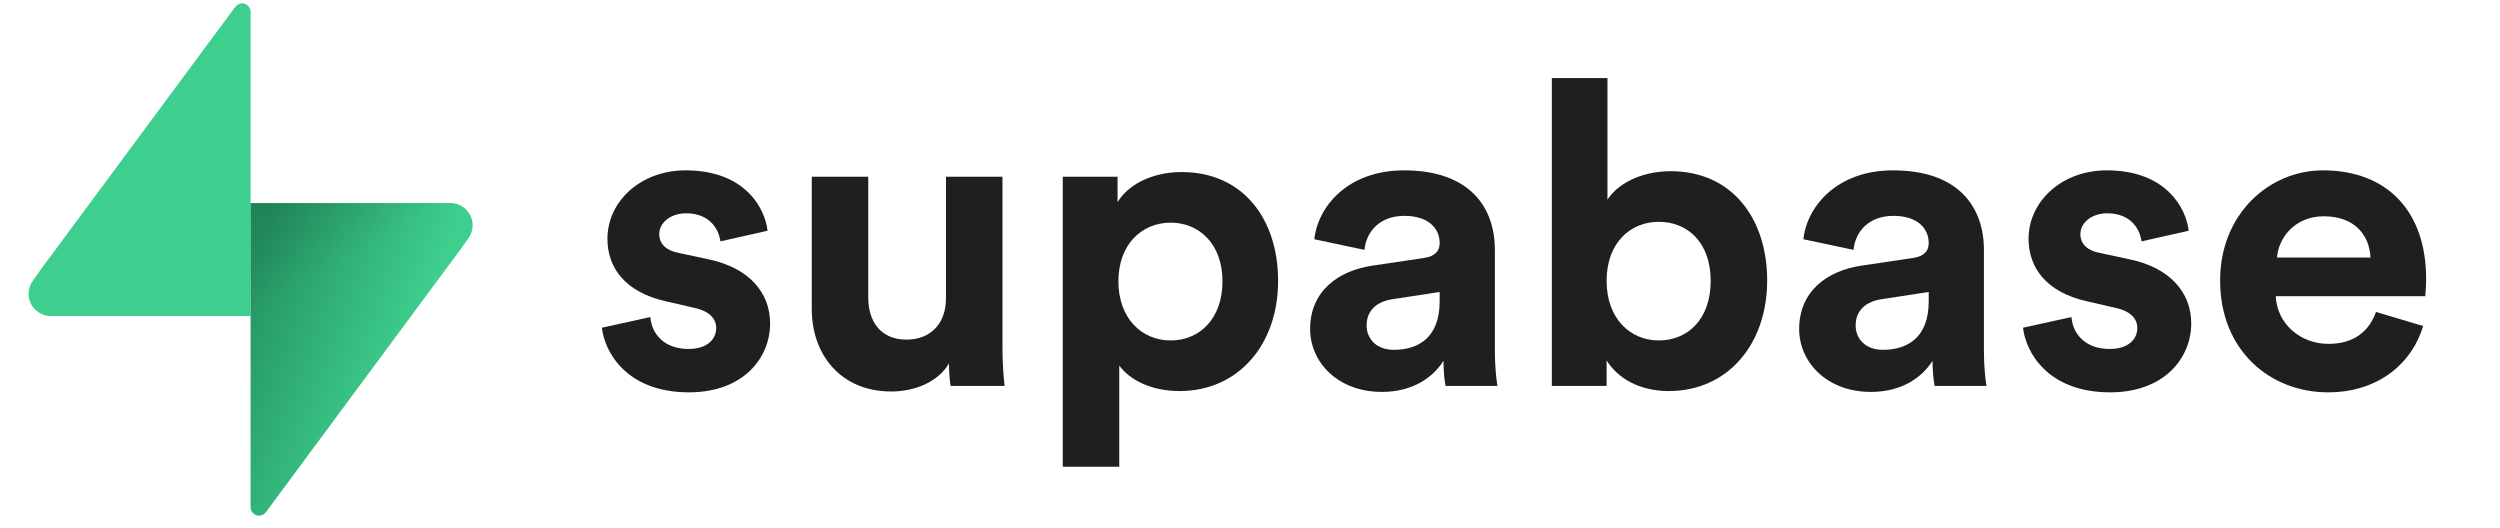
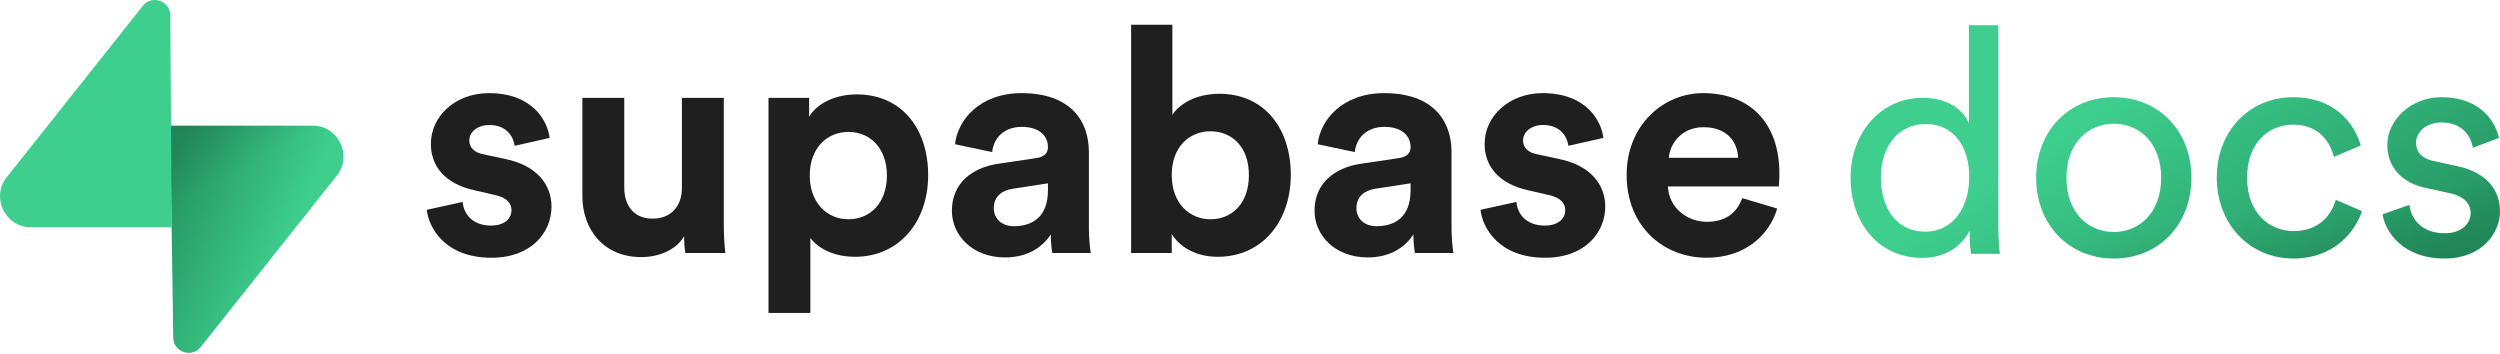
- <svg xmlns="http://www.w3.org/2000/svg" width="2978" height="628" viewBox="0 0 2978 628" fill="none">
-   <path d="M717 390.353C720.036 418.721 745.841 467.351 820.725 467.351C885.995 467.351 917.366 425.813 917.366 385.288C917.366 348.815 892.573 318.928 843.493 308.796L808.075 301.198C794.414 298.665 785.306 291.067 785.306 278.909C785.306 264.725 799.474 254.088 817.183 254.088C845.517 254.088 856.143 272.83 858.167 287.521L914.33 274.857C911.294 248.009 887.513 202.925 816.677 202.925C763.044 202.925 723.578 239.904 723.578 284.481C723.578 319.434 745.335 348.309 793.402 358.946L826.29 366.545C845.517 370.597 853.107 379.716 853.107 390.86C853.107 404.031 842.482 415.682 820.219 415.682C790.872 415.682 776.199 397.445 774.681 377.689L717 390.353Z" fill="#1F1F1F" />
-   <path d="M1132.42 459.753H1196.68C1195.67 451.141 1194.15 433.918 1194.15 414.668V210.523H1126.85V355.4C1126.85 384.275 1109.65 404.537 1079.8 404.537C1048.43 404.537 1034.26 382.248 1034.26 354.387V210.523H966.967V368.065C966.967 422.267 1001.37 466.338 1061.58 466.338C1087.89 466.338 1116.74 456.207 1130.4 432.905C1130.4 443.036 1131.41 454.687 1132.42 459.753Z" fill="#1F1F1F" />
-   <path d="M1333.26 556V435.438C1345.4 452.154 1370.7 465.832 1405.11 465.832C1475.44 465.832 1522.49 410.109 1522.49 334.631C1522.49 260.673 1480.5 204.951 1407.64 204.951C1370.2 204.951 1342.37 221.667 1331.24 240.917V210.523H1265.97V556H1333.26ZM1456.21 335.138C1456.21 379.716 1428.89 405.55 1394.48 405.55C1360.08 405.55 1332.25 379.209 1332.25 335.138C1332.25 291.067 1360.08 265.232 1394.48 265.232C1428.89 265.232 1456.21 291.067 1456.21 335.138Z" fill="#1F1F1F" />
-   <path d="M1560.6 391.873C1560.6 430.879 1592.98 466.845 1646.11 466.845C1683.04 466.845 1706.82 449.621 1719.47 429.865C1719.47 439.49 1720.48 453.167 1722 459.753H1783.73C1782.21 451.141 1780.7 433.411 1780.7 420.241V297.652C1780.7 247.502 1751.35 202.925 1672.42 202.925C1605.63 202.925 1569.7 245.982 1565.66 284.988L1625.36 297.652C1627.39 275.87 1643.58 257.127 1672.92 257.127C1701.26 257.127 1714.92 271.817 1714.92 289.547C1714.92 298.159 1710.37 305.251 1696.2 307.277L1634.98 316.395C1593.49 322.474 1560.6 347.295 1560.6 391.873ZM1660.27 416.695C1638.52 416.695 1627.89 402.511 1627.89 387.821C1627.89 368.571 1641.55 358.946 1658.76 356.414L1714.92 347.802V358.946C1714.92 403.018 1688.61 416.695 1660.27 416.695Z" fill="#1F1F1F" />
-   <path d="M1913.8 459.753V429.359C1926.95 450.635 1953.26 465.832 1987.67 465.832C2058.51 465.832 2105.06 409.603 2105.06 334.125C2105.06 260.166 2063.06 203.938 1990.2 203.938C1953.26 203.938 1925.94 220.148 1914.81 237.877V93H1848.53V459.753H1913.8ZM2037.76 334.631C2037.76 380.222 2010.44 405.55 1976.03 405.55C1942.13 405.55 1913.8 379.716 1913.8 334.631C1913.8 289.04 1942.13 264.219 1976.03 264.219C2010.44 264.219 2037.76 289.04 2037.76 334.631Z" fill="#1F1F1F" />
-   <path d="M2143.16 391.873C2143.16 430.879 2175.54 466.845 2228.67 466.845C2265.6 466.845 2289.39 449.621 2302.03 429.865C2302.03 439.49 2303.05 453.167 2304.56 459.753H2366.29C2364.78 451.141 2363.26 433.411 2363.26 420.241V297.652C2363.26 247.502 2333.91 202.925 2254.98 202.925C2188.19 202.925 2152.27 245.982 2148.22 284.988L2207.92 297.652C2209.95 275.87 2226.14 257.127 2255.48 257.127C2283.82 257.127 2297.48 271.817 2297.48 289.547C2297.48 298.159 2292.93 305.251 2278.76 307.277L2217.54 316.395C2176.05 322.474 2143.16 347.295 2143.16 391.873ZM2242.84 416.695C2221.08 416.695 2210.45 402.511 2210.45 387.821C2210.45 368.571 2224.11 358.946 2241.32 356.414L2297.48 347.802V358.946C2297.48 403.018 2271.17 416.695 2242.84 416.695Z" fill="#1F1F1F" />
-   <path d="M2409.84 390.353C2412.87 418.721 2438.68 467.351 2513.56 467.351C2578.83 467.351 2610.2 425.813 2610.2 385.288C2610.2 348.815 2585.41 318.928 2536.33 308.796L2500.91 301.198C2487.25 298.665 2478.15 291.067 2478.15 278.909C2478.15 264.725 2492.31 254.088 2510.02 254.088C2538.36 254.088 2548.98 272.83 2551.01 287.521L2607.17 274.857C2604.13 248.009 2580.35 202.925 2509.52 202.925C2455.88 202.925 2416.42 239.904 2416.42 284.481C2416.42 319.434 2438.17 348.309 2486.24 358.946L2519.13 366.545C2538.36 370.597 2545.95 379.716 2545.95 390.86C2545.95 404.031 2535.32 415.682 2513.06 415.682C2483.71 415.682 2469.04 397.445 2467.52 377.689L2409.84 390.353Z" fill="#1F1F1F" />
-   <path d="M2712.4 306.77C2713.92 283.975 2733.15 257.633 2768.06 257.633C2806.51 257.633 2822.71 281.949 2823.72 306.77H2712.4ZM2830.3 371.611C2822.2 393.899 2805 409.603 2773.63 409.603C2740.23 409.603 2712.4 385.794 2710.89 352.868H2888.99C2888.99 351.854 2890 341.723 2890 332.098C2890 252.061 2843.96 202.925 2767.05 202.925C2703.3 202.925 2644.6 254.594 2644.6 334.125C2644.6 418.214 2704.81 467.351 2773.12 467.351C2834.34 467.351 2873.81 431.385 2886.46 388.327L2830.3 371.611Z" fill="#1F1F1F" />
-   <path d="M60.45 376.395C45.842 376.395 34 364.556 34 349.953C34 344.056 35.931 338.611 39.194 334.213L49.381 319.913L280.276 8.145C282.108 5.633 285.075 4 288.424 4C293.989 4 298.5 8.51 298.5 14.073V15.207L298.5 376.395H60.45Z" fill="#3ECF8E" />
-   <path d="M536.55 241.854C551.158 241.854 563 253.693 563 268.297C563 274.193 561.07 279.638 557.806 284.036L547.619 298.336L316.724 610.104C314.891 612.616 311.925 614.249 308.576 614.249C303.011 614.249 298.5 609.739 298.5 604.176L298.5 603.043L298.5 241.854L536.55 241.854Z" fill="url(#paint0_linear)" />
-   <path d="M536.55 241.854C551.158 241.854 563 253.693 563 268.297C563 274.193 561.07 279.638 557.806 284.036L547.619 298.336L316.724 610.104C314.891 612.616 311.925 614.249 308.576 614.249C303.011 614.249 298.5 609.739 298.5 604.176L298.5 603.043L298.5 241.854L536.55 241.854Z" fill="url(#paint1_linear)" fill-opacity="0.2" />
+ <svg xmlns="http://www.w3.org/2000/svg" width="793" height="112" viewBox="0 0 793 112" fill="none">
+   <path d="M135.372 66.55C135.972 72.151 141.067 81.754 155.852 81.754C168.74 81.754 174.934 73.552 174.934 65.55C174.934 58.348 170.039 52.447 160.348 50.447L153.355 48.946C150.657 48.446 148.859 46.946 148.859 44.545C148.859 41.745 151.656 39.644 155.153 39.644C160.748 39.644 162.846 43.345 163.245 46.246L174.335 43.745C173.735 38.444 169.04 29.542 155.053 29.542C144.463 29.542 136.671 36.844 136.671 45.645C136.671 52.547 140.967 58.248 150.458 60.349L156.951 61.849C160.748 62.649 162.246 64.45 162.246 66.65C162.246 69.251 160.148 71.551 155.752 71.551C149.958 71.551 147.061 67.95 146.761 64.049L135.372 66.55Z" fill="#1F1F1F" />
+   <path d="M217.396 80.253H230.084C229.885 78.552 229.585 75.152 229.585 71.351V31.042H216.296V59.648C216.296 65.35 212.9 69.35 207.006 69.35C200.813 69.35 198.015 64.95 198.015 59.448V31.042H184.728V62.149C184.728 72.851 191.521 81.553 203.409 81.553C208.604 81.553 214.3 79.553 216.997 74.952C216.997 76.952 217.197 79.253 217.396 80.253Z" fill="#1F1F1F" />
+   <path d="M257.051 99.257V75.452C259.448 78.753 264.444 81.453 271.238 81.453C285.125 81.453 294.414 70.451 294.414 55.547C294.414 40.944 286.124 29.942 271.738 29.942C264.345 29.942 258.85 33.242 256.653 37.044V31.042H243.765V99.257H257.051ZM281.328 55.648C281.328 64.45 275.933 69.551 269.139 69.551C262.347 69.551 256.852 64.35 256.852 55.648C256.852 46.946 262.347 41.844 269.139 41.844C275.933 41.844 281.328 46.946 281.328 55.648Z" fill="#1F1F1F" />
+   <path d="M301.939 66.85C301.939 74.552 308.333 81.654 318.823 81.654C326.115 81.654 330.81 78.253 333.308 74.352C333.308 76.252 333.507 78.953 333.807 80.253H345.996C345.696 78.553 345.397 75.052 345.397 72.451V48.246C345.397 38.344 339.602 29.542 324.018 29.542C310.83 29.542 303.736 38.044 302.938 45.745L314.726 48.246C315.127 43.945 318.323 40.244 324.117 40.244C329.712 40.244 332.409 43.145 332.409 46.646C332.409 48.346 331.511 49.746 328.713 50.147L316.625 51.947C308.433 53.147 301.939 58.048 301.939 66.85ZM321.619 71.751C317.324 71.751 315.225 68.951 315.225 66.05C315.225 62.249 317.923 60.349 321.321 59.849L332.409 58.148V60.349C332.409 69.051 327.215 71.751 321.619 71.751Z" fill="#1F1F1F" />
+   <path d="M371.678 80.253V74.252C374.275 78.453 379.469 81.453 386.264 81.453C400.251 81.453 409.442 70.351 409.442 55.448C409.442 40.844 401.149 29.742 386.763 29.742C379.469 29.742 374.075 32.943 371.878 36.443V7.837H358.791V80.253H371.678ZM396.154 55.547C396.154 64.549 390.76 69.551 383.965 69.551C377.272 69.551 371.678 64.45 371.678 55.547C371.678 46.545 377.272 41.645 383.965 41.645C390.76 41.645 396.154 46.545 396.154 55.547Z" fill="#1F1F1F" />
+   <path d="M416.965 66.85C416.965 74.552 423.358 81.654 433.849 81.654C441.14 81.654 445.838 78.253 448.333 74.352C448.333 76.252 448.535 78.953 448.833 80.253H461.021C460.723 78.553 460.423 75.052 460.423 72.451V48.246C460.423 38.344 454.628 29.542 439.043 29.542C425.856 29.542 418.764 38.044 417.964 45.745L429.752 48.246C430.152 43.945 433.349 40.244 439.142 40.244C444.738 40.244 447.435 43.145 447.435 46.646C447.435 48.346 446.537 49.746 443.739 50.147L431.651 51.947C423.459 53.147 416.965 58.048 416.965 66.85ZM436.646 71.751C432.35 71.751 430.251 68.951 430.251 66.05C430.251 62.249 432.948 60.349 436.346 59.849L447.435 58.148V60.349C447.435 69.051 442.24 71.751 436.646 71.751Z" fill="#1F1F1F" />
+   <path d="M469.62 66.55C470.218 72.151 475.315 81.754 490.099 81.754C502.987 81.754 509.181 73.552 509.181 65.55C509.181 58.348 504.286 52.447 494.595 50.447L487.602 48.946C484.905 48.446 483.108 46.946 483.108 44.545C483.108 41.745 485.904 39.644 489.4 39.644C494.996 39.644 497.093 43.345 497.494 46.246L508.583 43.745C507.982 38.444 503.287 29.542 489.302 29.542C478.711 29.542 470.919 36.844 470.919 45.645C470.919 52.547 475.214 58.248 484.705 60.349L491.199 61.849C494.996 62.649 496.495 64.45 496.495 66.65C496.495 69.251 494.396 71.551 490.001 71.551C484.206 71.551 481.309 67.95 481.009 64.049L469.62 66.55Z" fill="#1F1F1F" />
+   <path d="M529.36 50.046C529.66 45.545 533.457 40.344 540.35 40.344C547.942 40.344 551.141 45.145 551.34 50.046H529.36ZM552.639 62.849C551.04 67.25 547.644 70.351 541.45 70.351C534.855 70.351 529.36 65.65 529.062 59.149H564.227C564.227 58.948 564.427 56.948 564.427 55.047C564.427 39.244 555.336 29.542 540.151 29.542C527.563 29.542 515.973 39.744 515.973 55.448C515.973 72.051 527.861 81.754 541.349 81.754C553.437 81.754 561.23 74.652 563.728 66.15L552.639 62.849Z" fill="#1F1F1F" />
+   <path d="M63.683 110.073C60.824 113.674 55.026 111.701 54.957 107.103L53.949 39.852L99.169 39.852C107.36 39.852 111.928 49.312 106.835 55.726L63.683 110.073Z" fill="url(#paint0_linear)" />
+   <path d="M63.683 110.073C60.824 113.674 55.026 111.701 54.957 107.103L53.949 39.852L99.169 39.852C107.36 39.852 111.928 49.312 106.835 55.726L63.683 110.073Z" fill="url(#paint1_linear)" fill-opacity="0.2" />
+   <path d="M45.292 1.86C48.152 -1.742 53.95 0.232 54.019 4.83L54.46 72.081H9.806C1.616 72.081 -2.952 62.621 2.141 56.206L45.292 1.86Z" fill="#3ECF8E" />
+   <path d="M596.612 56.265C596.612 46.352 602.219 39.342 610.83 39.342C619.44 39.342 624.647 46.152 624.647 56.065C624.647 65.978 619.34 73.489 610.73 73.489C601.718 73.489 596.612 66.179 596.612 56.265ZM624.747 73.989C624.747 76.893 625.047 79.397 625.248 80.498H634.359C634.259 79.697 633.858 76.192 633.858 71.586V8H624.547V39.142C622.945 35.237 618.339 31.031 609.828 31.031C596.211 31.031 587 42.647 587 56.265C587 70.585 595.711 81.8 609.828 81.8C617.338 81.8 622.444 77.794 624.747 73.188V73.989Z" fill="url(#paint2_linear)" />
+   <path d="M596.612 56.265C596.612 46.352 602.219 39.342 610.83 39.342C619.44 39.342 624.647 46.152 624.647 56.065C624.647 65.978 619.34 73.489 610.73 73.489C601.718 73.489 596.612 66.179 596.612 56.265ZM624.747 73.989C624.747 76.893 625.047 79.397 625.248 80.498H634.359C634.259 79.697 633.858 76.192 633.858 71.586V8H624.547V39.142C622.945 35.237 618.339 31.031 609.828 31.031C596.211 31.031 587 42.647 587 56.265C587 70.585 595.711 81.8 609.828 81.8C617.338 81.8 622.444 77.794 624.747 73.188V73.989Z" fill="url(#paint3_linear)" fill-opacity="0.2" />
+   <path d="M670.493 73.589C662.483 73.589 655.474 67.581 655.474 56.365C655.474 45.25 662.483 39.242 670.493 39.242C678.503 39.242 685.512 45.25 685.512 56.365C685.512 67.581 678.503 73.589 670.493 73.589ZM670.493 30.831C656.075 30.831 645.863 41.746 645.863 56.365C645.863 71.085 656.075 82 670.493 82C684.911 82 695.124 71.085 695.124 56.365C695.124 41.746 684.911 30.831 670.493 30.831Z" fill="url(#paint4_linear)" />
+   <path d="M670.493 73.589C662.483 73.589 655.474 67.581 655.474 56.365C655.474 45.25 662.483 39.242 670.493 39.242C678.503 39.242 685.512 45.25 685.512 56.365C685.512 67.581 678.503 73.589 670.493 73.589ZM670.493 30.831C656.075 30.831 645.863 41.746 645.863 56.365C645.863 71.085 656.075 82 670.493 82C684.911 82 695.124 71.085 695.124 56.365C695.124 41.746 684.911 30.831 670.493 30.831Z" fill="url(#paint5_linear)" fill-opacity="0.2" />
+   <path d="M727.391 39.543C735.601 39.543 739.105 45.05 740.307 49.756L748.818 46.152C746.815 38.842 740.207 30.831 727.391 30.831C713.674 30.831 703.161 41.345 703.161 56.365C703.161 70.985 713.473 82 727.491 82C740.007 82 746.915 73.889 749.218 66.98L740.908 63.375C739.806 67.18 736.502 73.288 727.491 73.288C719.681 73.288 712.773 67.38 712.773 56.365C712.773 45.15 719.781 39.543 727.391 39.543Z" fill="url(#paint6_linear)" />
+   <path d="M727.391 39.543C735.601 39.543 739.105 45.05 740.307 49.756L748.818 46.152C746.815 38.842 740.207 30.831 727.391 30.831C713.674 30.831 703.161 41.345 703.161 56.365C703.161 70.985 713.473 82 727.491 82C740.007 82 746.915 73.889 749.218 66.98L740.908 63.375C739.806 67.18 736.502 73.288 727.491 73.288C719.681 73.288 712.773 67.38 712.773 56.365C712.773 45.15 719.781 39.543 727.391 39.543Z" fill="url(#paint7_linear)" fill-opacity="0.2" />
+   <path d="M755.754 67.981C756.555 73.489 762.162 82 775.378 82C787.293 82 793 73.889 793 67.08C793 59.97 788.394 54.663 779.683 52.761L771.874 51.058C768.169 50.257 766.367 48.154 766.367 45.25C766.367 41.946 769.571 38.842 774.377 38.842C781.986 38.842 783.989 44.349 784.389 46.852L792.7 43.748C791.698 39.443 787.593 30.831 774.377 30.831C764.965 30.831 757.255 37.84 757.255 46.051C757.255 52.861 761.761 57.968 769.27 59.57L777.481 61.372C781.486 62.273 783.688 64.576 783.688 67.581C783.688 70.985 780.785 73.989 775.478 73.989C768.67 73.989 764.865 69.984 764.264 64.977L755.754 67.981Z" fill="url(#paint8_linear)" />
+   <path d="M755.754 67.981C756.555 73.489 762.162 82 775.378 82C787.293 82 793 73.889 793 67.08C793 59.97 788.394 54.663 779.683 52.761L771.874 51.058C768.169 50.257 766.367 48.154 766.367 45.25C766.367 41.946 769.571 38.842 774.377 38.842C781.986 38.842 783.989 44.349 784.389 46.852L792.7 43.748C791.698 39.443 787.593 30.831 774.377 30.831C764.965 30.831 757.255 37.84 757.255 46.051C757.255 52.861 761.761 57.968 769.27 59.57L777.481 61.372C781.486 62.273 783.688 64.576 783.688 67.581C783.688 70.985 780.785 73.989 775.478 73.989C768.67 73.989 764.865 69.984 764.264 64.977L755.754 67.981Z" fill="url(#paint9_linear)" fill-opacity="0.2" />
  <defs>
-     <linearGradient id="paint0_linear" x1="298.5" y1="318.891" x2="495.646" y2="395.82" gradientUnits="userSpaceOnUse">
+     <linearGradient id="paint0_linear" x1="53.949" y1="54.763" x2="94.139" y2="71.618" gradientUnits="userSpaceOnUse">
      <stop stop-color="#249361" />
      <stop offset="1" stop-color="#3ECF8E" />
    </linearGradient>
-     <linearGradient id="paint1_linear" x1="212.852" y1="192.853" x2="311.265" y2="365.218" gradientUnits="userSpaceOnUse">
+     <linearGradient id="paint1_linear" x1="36.131" y1="30.367" x2="54.46" y2="64.87" gradientUnits="userSpaceOnUse">
+       <stop />
+       <stop offset="1" stop-opacity="0" />
+     </linearGradient>
+     <linearGradient id="paint2_linear" x1="793" y1="66.692" x2="740.013" y2="-14.345" gradientUnits="userSpaceOnUse">
+       <stop stop-color="#249361" />
+       <stop offset="1" stop-color="#3ECF8E" />
+     </linearGradient>
+     <linearGradient id="paint3_linear" x1="859.705" y1="91.737" x2="853.226" y2="47.264" gradientUnits="userSpaceOnUse">
+       <stop />
+       <stop offset="1" stop-opacity="0" />
+     </linearGradient>
+     <linearGradient id="paint4_linear" x1="793" y1="66.692" x2="740.013" y2="-14.345" gradientUnits="userSpaceOnUse">
+       <stop stop-color="#249361" />
+       <stop offset="1" stop-color="#3ECF8E" />
+     </linearGradient>
+     <linearGradient id="paint5_linear" x1="859.705" y1="91.737" x2="853.226" y2="47.264" gradientUnits="userSpaceOnUse">
+       <stop />
+       <stop offset="1" stop-opacity="0" />
+     </linearGradient>
+     <linearGradient id="paint6_linear" x1="793" y1="66.692" x2="740.013" y2="-14.345" gradientUnits="userSpaceOnUse">
+       <stop stop-color="#249361" />
+       <stop offset="1" stop-color="#3ECF8E" />
+     </linearGradient>
+     <linearGradient id="paint7_linear" x1="859.705" y1="91.737" x2="853.226" y2="47.264" gradientUnits="userSpaceOnUse">
+       <stop />
+       <stop offset="1" stop-opacity="0" />
+     </linearGradient>
+     <linearGradient id="paint8_linear" x1="793" y1="66.692" x2="740.013" y2="-14.345" gradientUnits="userSpaceOnUse">
+       <stop stop-color="#249361" />
+       <stop offset="1" stop-color="#3ECF8E" />
+     </linearGradient>
+     <linearGradient id="paint9_linear" x1="859.705" y1="91.737" x2="853.226" y2="47.264" gradientUnits="userSpaceOnUse">
      <stop />
      <stop offset="1" stop-opacity="0" />
    </linearGradient>
  </defs>
</svg>
